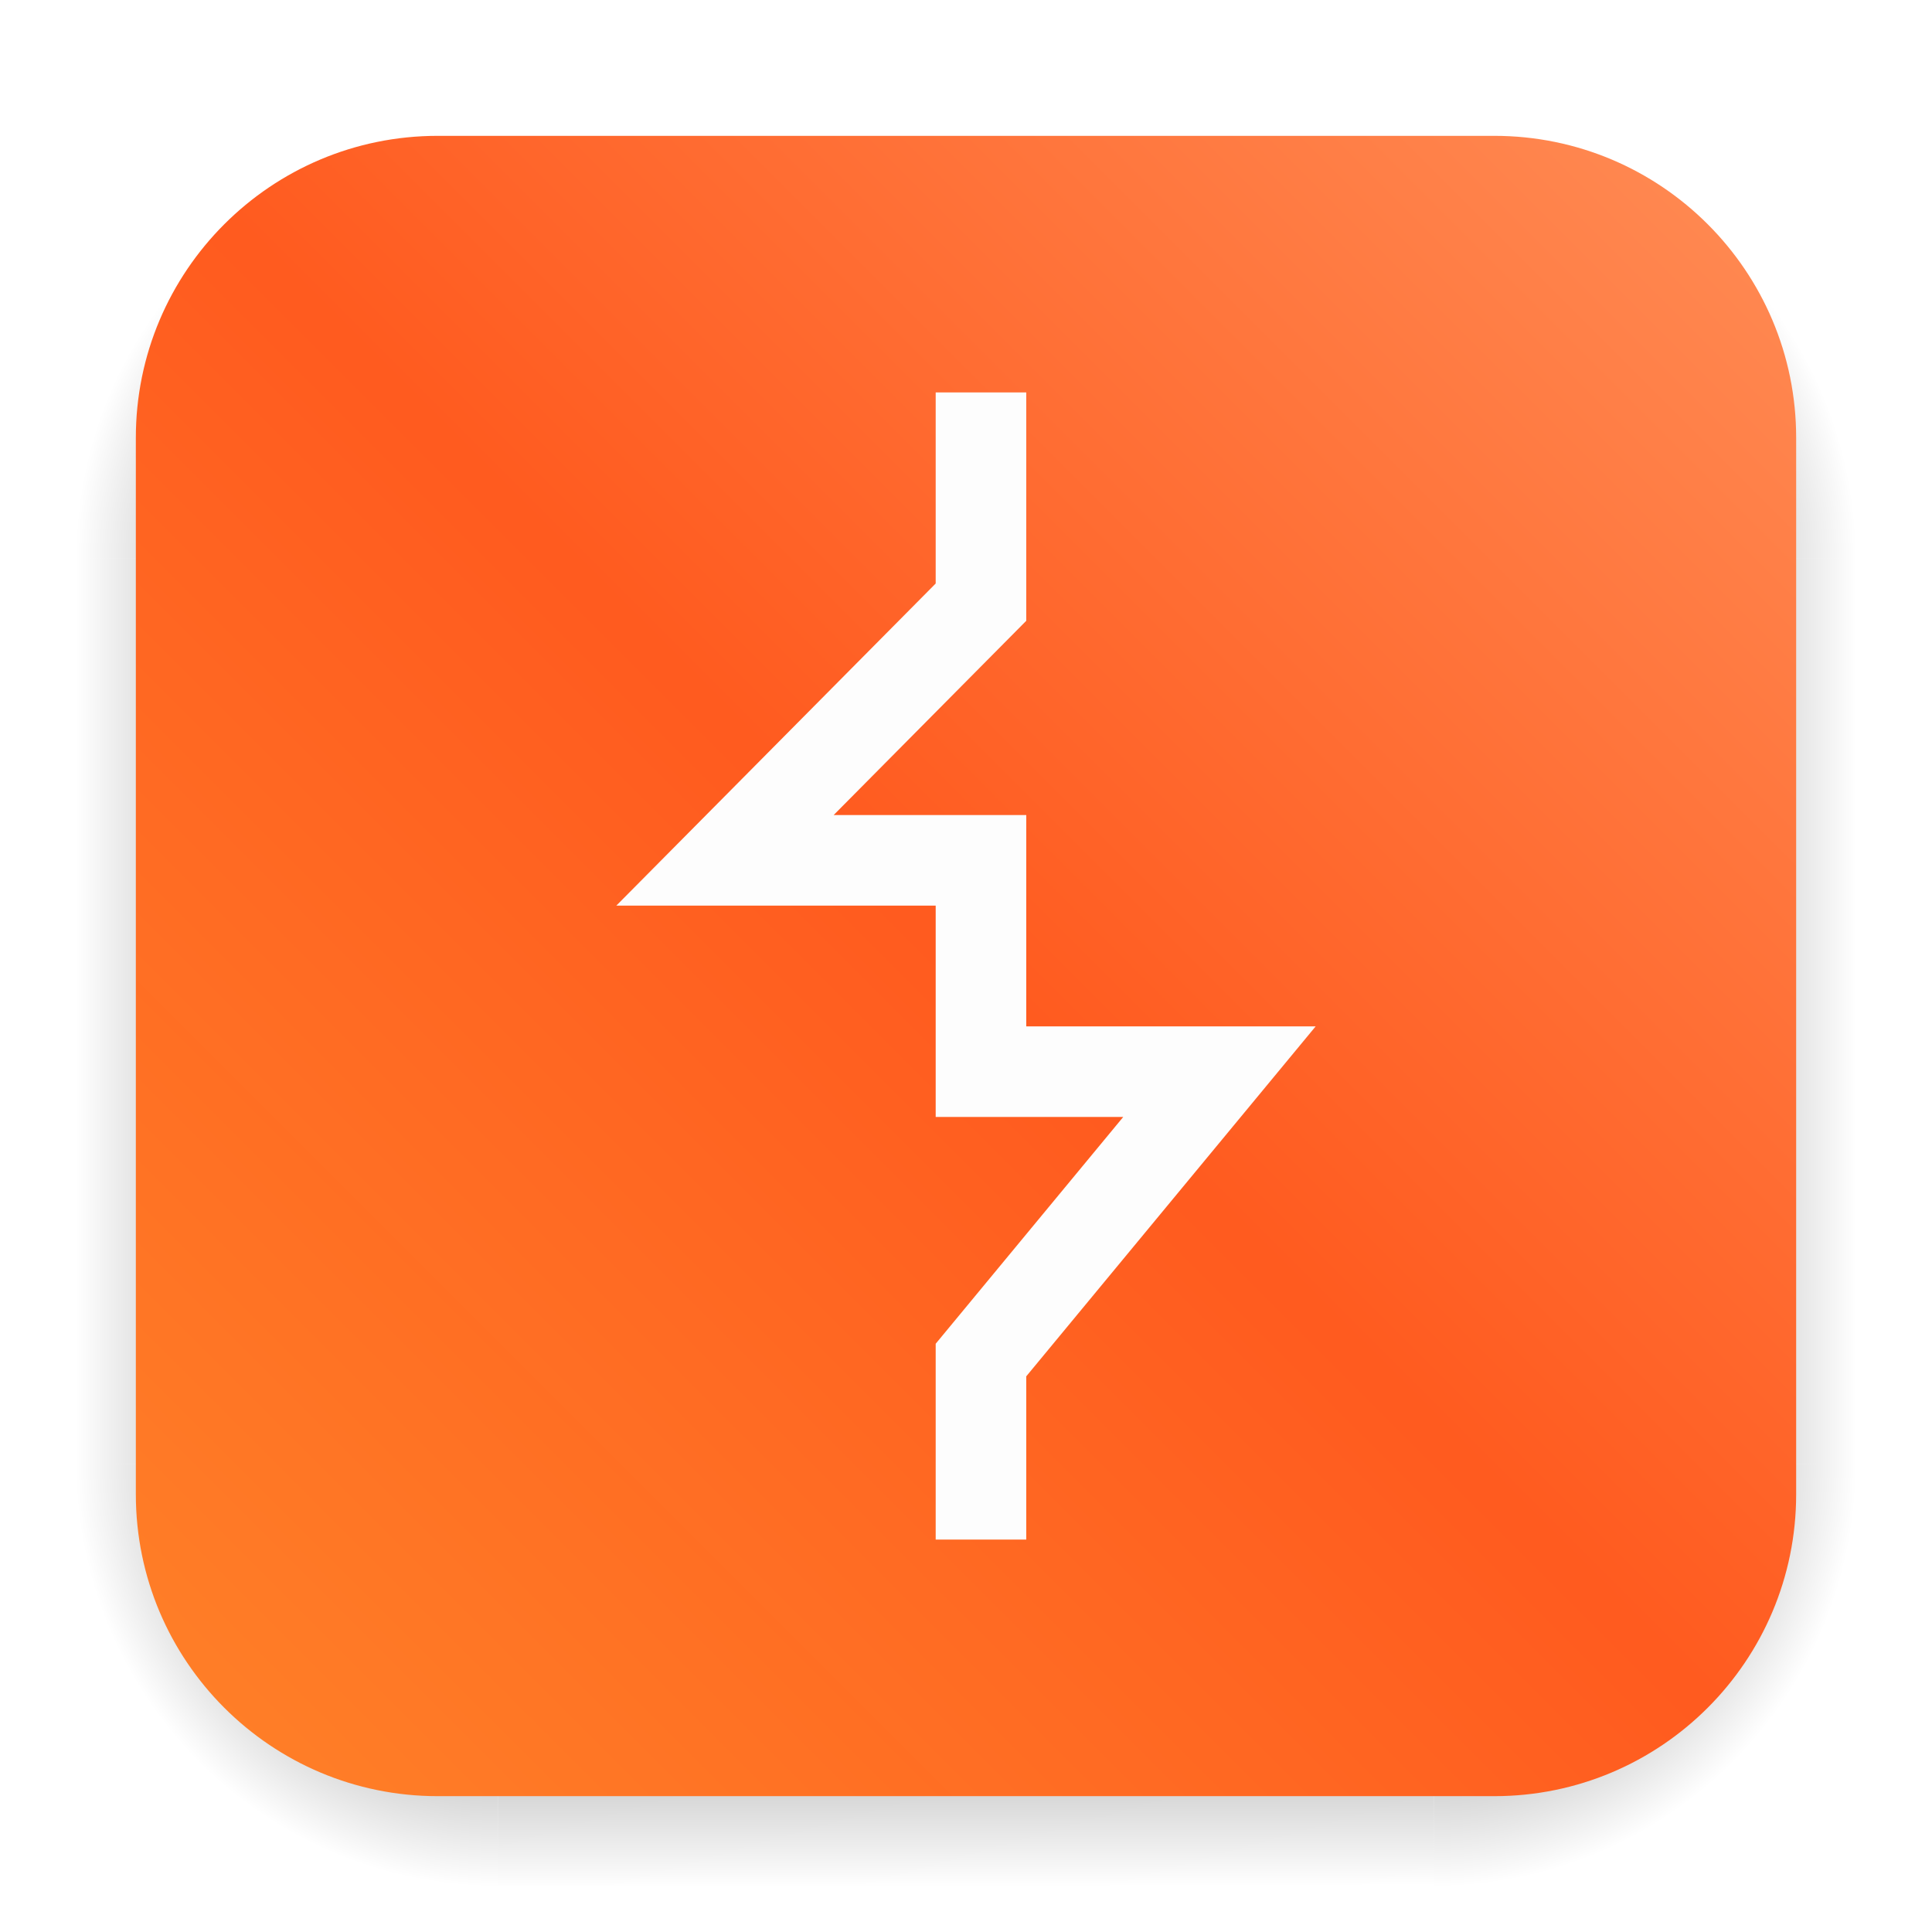
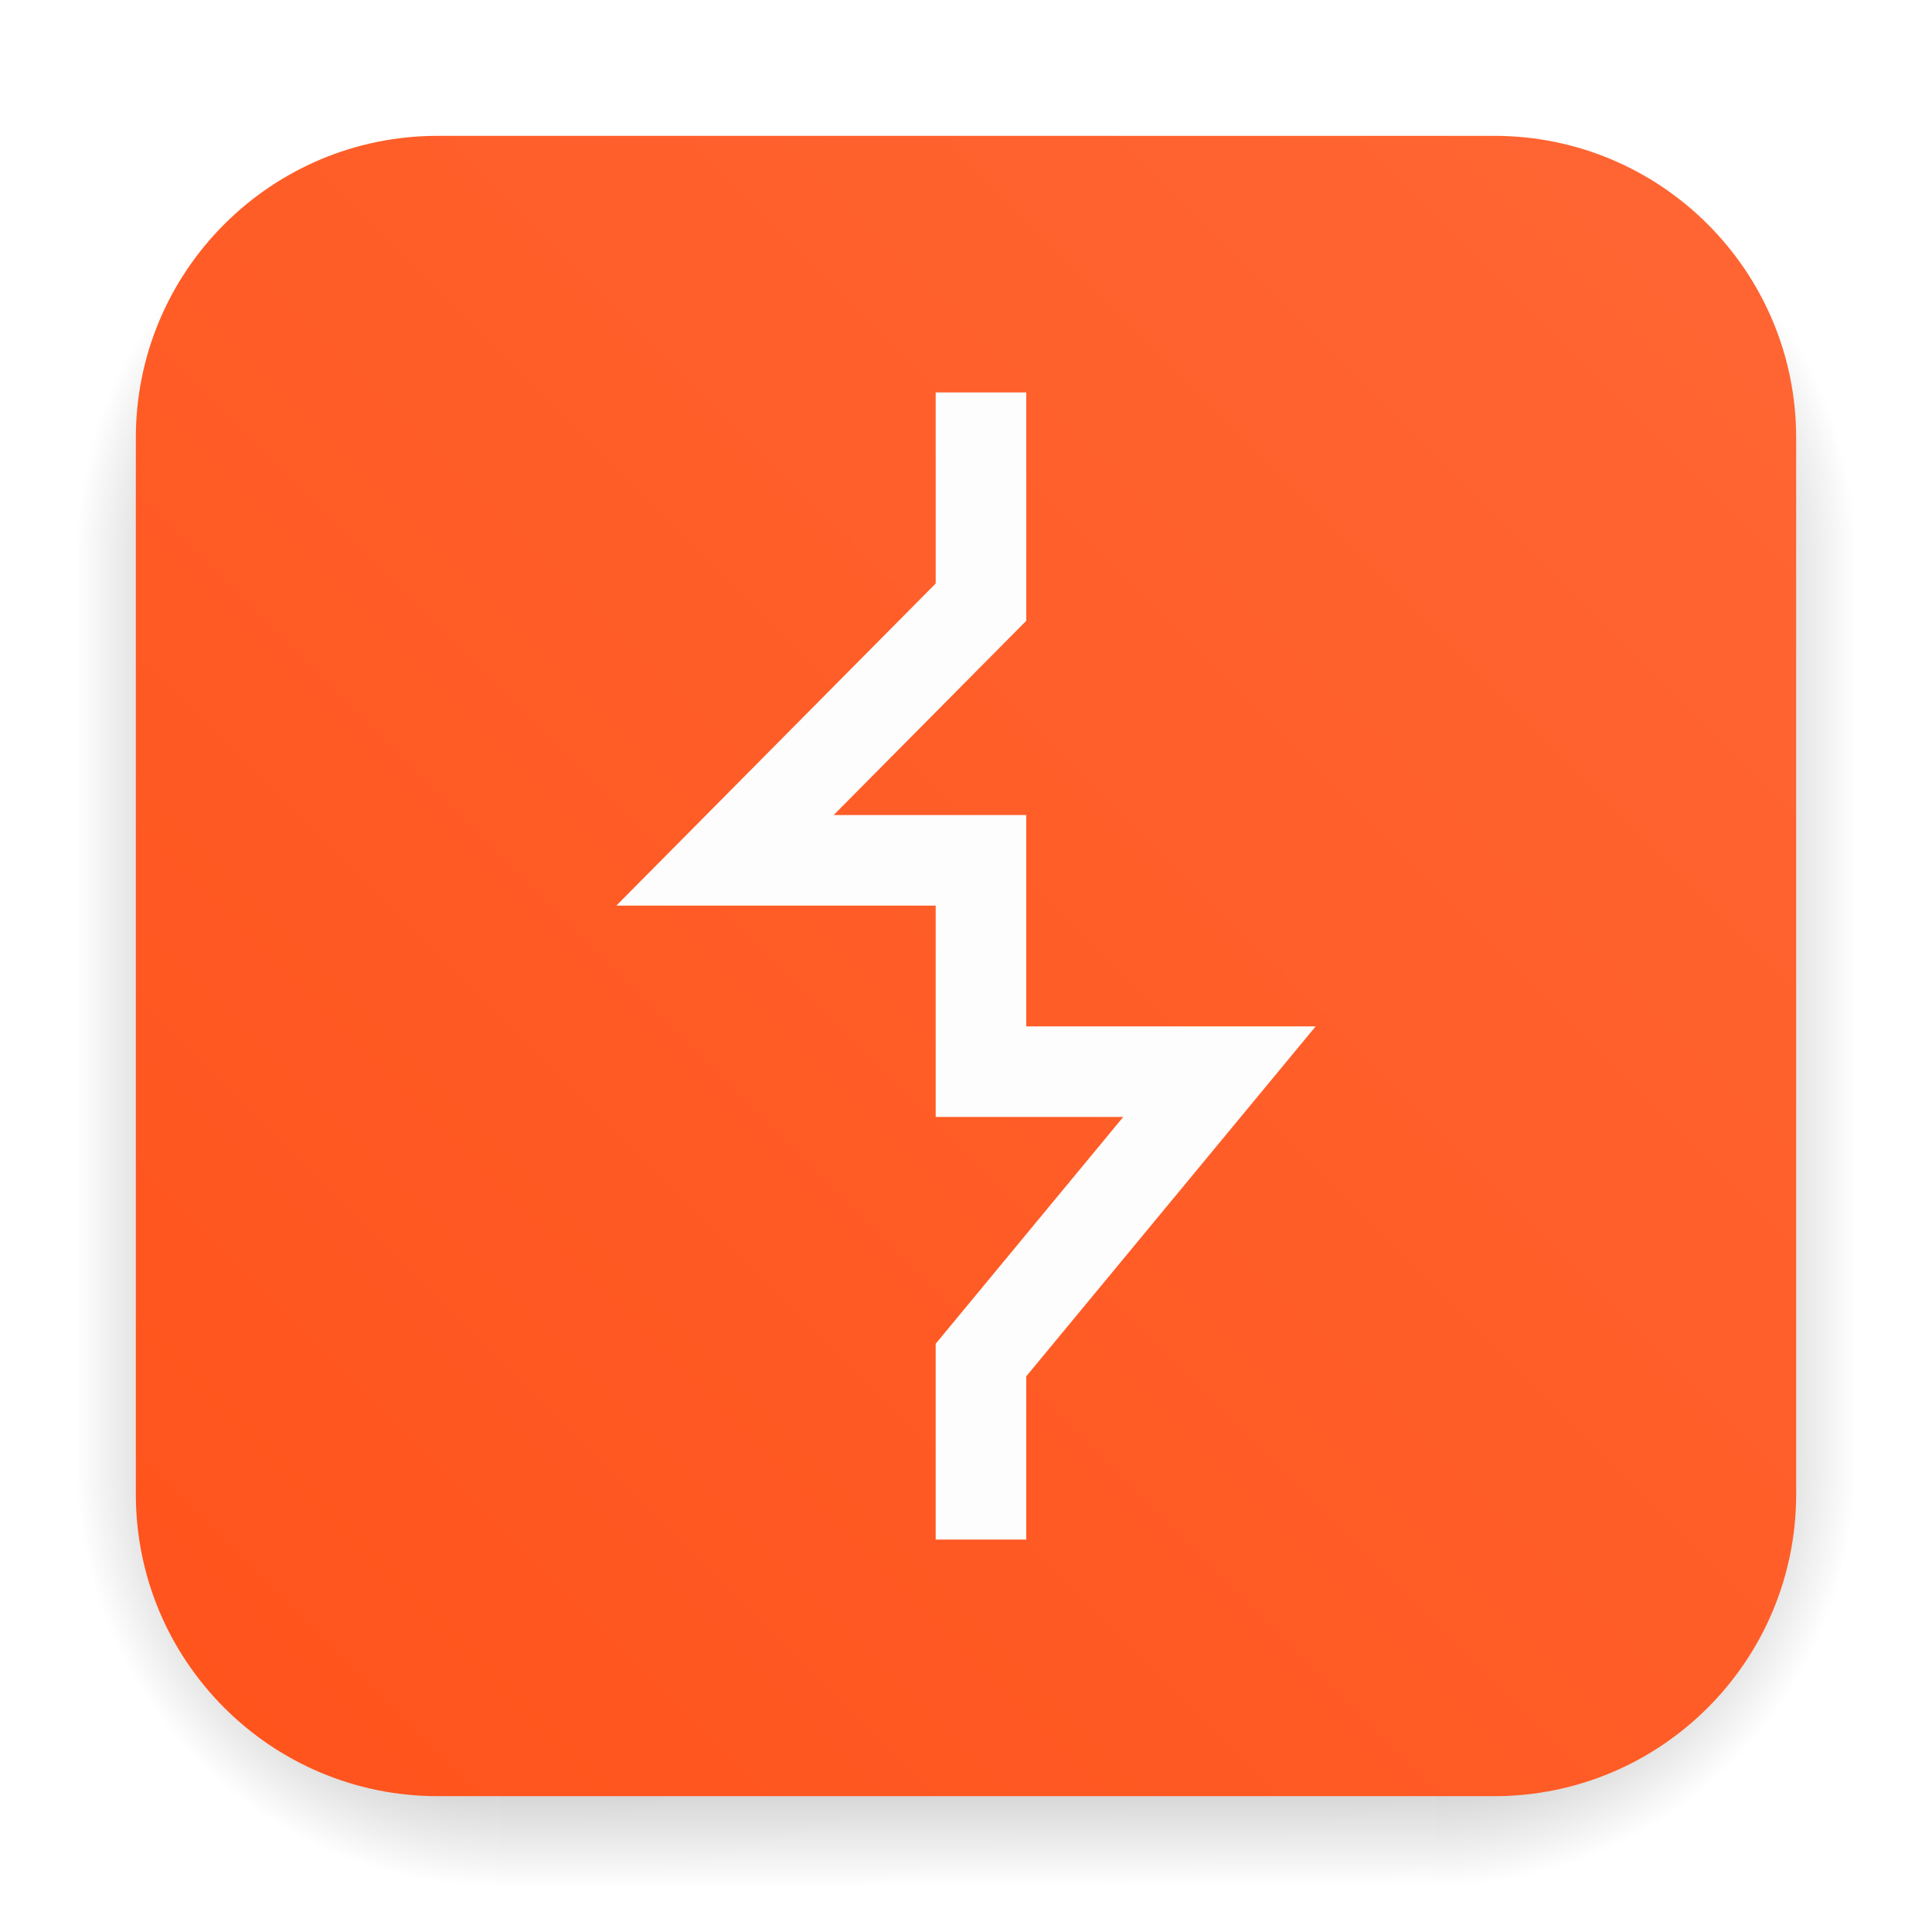
- <svg xmlns="http://www.w3.org/2000/svg" width="64" height="64" version="1">
-   <defs>
+ <svg xmlns="http://www.w3.org/2000/svg" width="64" height="64" version="1" id="svg19">
+   <defs id="defs19">
    <filter id="filter1057" x="-.027" y="-.027" width="1.054" height="1.054" color-interpolation-filters="sRGB">
-       <feGaussianBlur stdDeviation="0.619" />
+       <feGaussianBlur stdDeviation="0.619" id="feGaussianBlur1" />
    </filter>
-     <linearGradient id="linearGradient1053" x1="-127" x2="-72" y1="60" y2="5" gradientTransform="translate(131.5 -.51)" gradientUnits="userSpaceOnUse">
-       <stop stop-color="#ff8228" offset="0" />
-       <stop stop-color="#ff5a1e" stop-opacity=".996" offset=".501" />
-       <stop stop-color="#ff8c55" stop-opacity=".996" offset="1" />
+     <linearGradient id="linearGradient1053" x1="-72" x2="-127" y1="5" y2="60" gradientTransform="translate(131.5,-0.51)" gradientUnits="userSpaceOnUse">
+       <stop stop-color="#ff8228" offset="0" id="stop1" style="stop-color:#ff6633;stop-opacity:0.996;" />
+       <stop stop-color="#ff8c55" stop-opacity=".996" offset="1" id="stop3" style="stop-color:#ff521a;stop-opacity:0.996;" />
    </linearGradient>
    <radialGradient id="gradient_ds_br" cx="0" cy="0" r="1" gradientUnits="userSpaceOnUse" gradientTransform="matrix(13.9984,0.00477622,-0.00477841,14.0048,47.5016,48.4952)">
-       <stop offset="0.65" id="stop1" />
-       <stop offset="1" stop-opacity="0" id="stop2" />
+       <stop offset="0.65" id="stop4" />
+       <stop offset="1" stop-opacity="0" id="stop5" />
    </radialGradient>
    <linearGradient id="gradient_ds_b" x1="30.449" y1="48.5" x2="30.492" y2="62.5" gradientUnits="userSpaceOnUse">
-       <stop offset="0.654" id="stop3" />
-       <stop offset="1" stop-opacity="0" id="stop4" />
+       <stop offset="0.654" id="stop6" />
+       <stop offset="1" stop-opacity="0" id="stop7" />
    </linearGradient>
    <radialGradient id="gradient_ds_bl" cx="0" cy="0" r="1" gradientUnits="userSpaceOnUse" gradientTransform="matrix(0,14,-14,0,16.5,48.5)">
-       <stop offset="0.65" id="stop5" />
-       <stop offset="1" stop-opacity="0" id="stop6" />
+       <stop offset="0.65" id="stop8" />
+       <stop offset="1" stop-opacity="0" id="stop9" />
    </radialGradient>
    <linearGradient id="gradient_ds_r" x1="47.5" y1="33.5" x2="61.5" y2="33.501" gradientUnits="userSpaceOnUse">
-       <stop offset="0.649" id="stop7" />
-       <stop offset="1" stop-opacity="0" id="stop8" />
+       <stop offset="0.649" id="stop10" />
+       <stop offset="1" stop-opacity="0" id="stop11" />
    </linearGradient>
    <linearGradient id="gradient_ds_l" x1="16.5" y1="33.895" x2="2.5" y2="33.895" gradientUnits="userSpaceOnUse">
-       <stop offset="0.649" id="stop9" />
-       <stop offset="1" stop-opacity="0" id="stop10" />
+       <stop offset="0.649" id="stop12" />
+       <stop offset="1" stop-opacity="0" id="stop13" />
    </linearGradient>
    <radialGradient id="gradient_ds_tr" cx="0" cy="0" r="1" gradientTransform="matrix(0.00843236,-14,14.0084,0.0189842,47.4916,18.5)" gradientUnits="userSpaceOnUse">
-       <stop offset="0.65" id="stop11" />
-       <stop offset="1" stop-opacity="0" id="stop12" />
+       <stop offset="0.65" id="stop14" />
+       <stop offset="1" stop-opacity="0" id="stop15" />
    </radialGradient>
    <linearGradient id="gradient_ds_t" x1="29.98" y1="18.5" x2="29.916" y2="4.5" gradientUnits="userSpaceOnUse">
-       <stop offset="0.649" id="stop13" />
-       <stop offset="1" stop-opacity="0" id="stop14" />
+       <stop offset="0.649" id="stop16" />
+       <stop offset="1" stop-opacity="0" id="stop17" />
    </linearGradient>
    <radialGradient id="gradient_ds_tl" cx="0" cy="0" r="1" gradientTransform="matrix(-0.00843236,-14,-14.0084,0.0189842,16.5084,18.5)" gradientUnits="userSpaceOnUse">
-       <stop offset="0.65" id="stop15" />
-       <stop offset="1" stop-opacity="0" id="stop16" />
+       <stop offset="0.65" id="stop18" />
+       <stop offset="1" stop-opacity="0" id="stop19" />
    </radialGradient>
  </defs>
  <g id="ds" opacity="0.25">
    <path id="ds-br" d="m 47.5,48.5 h 14 v 14 h -14 z" fill="url(#gradient_ds_br)" style="fill:url(#gradient_ds_br)" />
    <path id="ds-b" d="m 16.5,48.5 h 31 v 14 h -31 z" fill="url(#gradient_ds_b)" style="fill:url(#gradient_ds_b)" />
    <path id="ds-bl" d="m 2.5,48.5 h 14 v 14 h -14 z" fill="url(#gradient_ds_bl)" style="fill:url(#gradient_ds_bl)" />
    <path id="ds-r" d="m 47.5,18.5 h 14 v 30 h -14 z" fill="url(#gradient_ds_r)" style="fill:url(#gradient_ds_r)" />
    <path id="ds-l" d="m 2.5,18.5 h 14 v 30 h -14 z" fill="url(#gradient_ds_l)" style="fill:url(#gradient_ds_l)" />
    <path id="ds-tr" d="m 47.5,4.5 h 14 v 14 h -14 z" fill="url(#gradient_ds_tr)" style="fill:url(#gradient_ds_tr)" />
    <path id="ds-t" d="m 16.5,4.5 h 31 v 14 h -31 z" fill="url(#gradient_ds_t)" style="fill:url(#gradient_ds_t)" />
    <path id="ds-tl" d="m 16.5,4.5 h -14 v 14 h 14 z" fill="url(#gradient_ds_tl)" style="fill:url(#gradient_ds_tl)" />
  </g>
  <rect x="4.5" y="4.5" width="55" height="55" fill="url(#linearGradient1053)" stroke-linecap="round" stroke-width="2.744" id="bg" rx="10" />
  <g id="art">
-     <path d="m32.496 13v6.947l-8.48 8.553h8.48v7h7.9l-7.9 9.553v5.947" fill="none" stroke="#fdfdfd" stroke-width="3" />
+     <path d="m32.496 13v6.947l-8.48 8.553h8.48v7h7.9l-7.9 9.553v5.947" fill="none" stroke="#fdfdfd" stroke-width="3" id="path19" />
  </g>
</svg>
